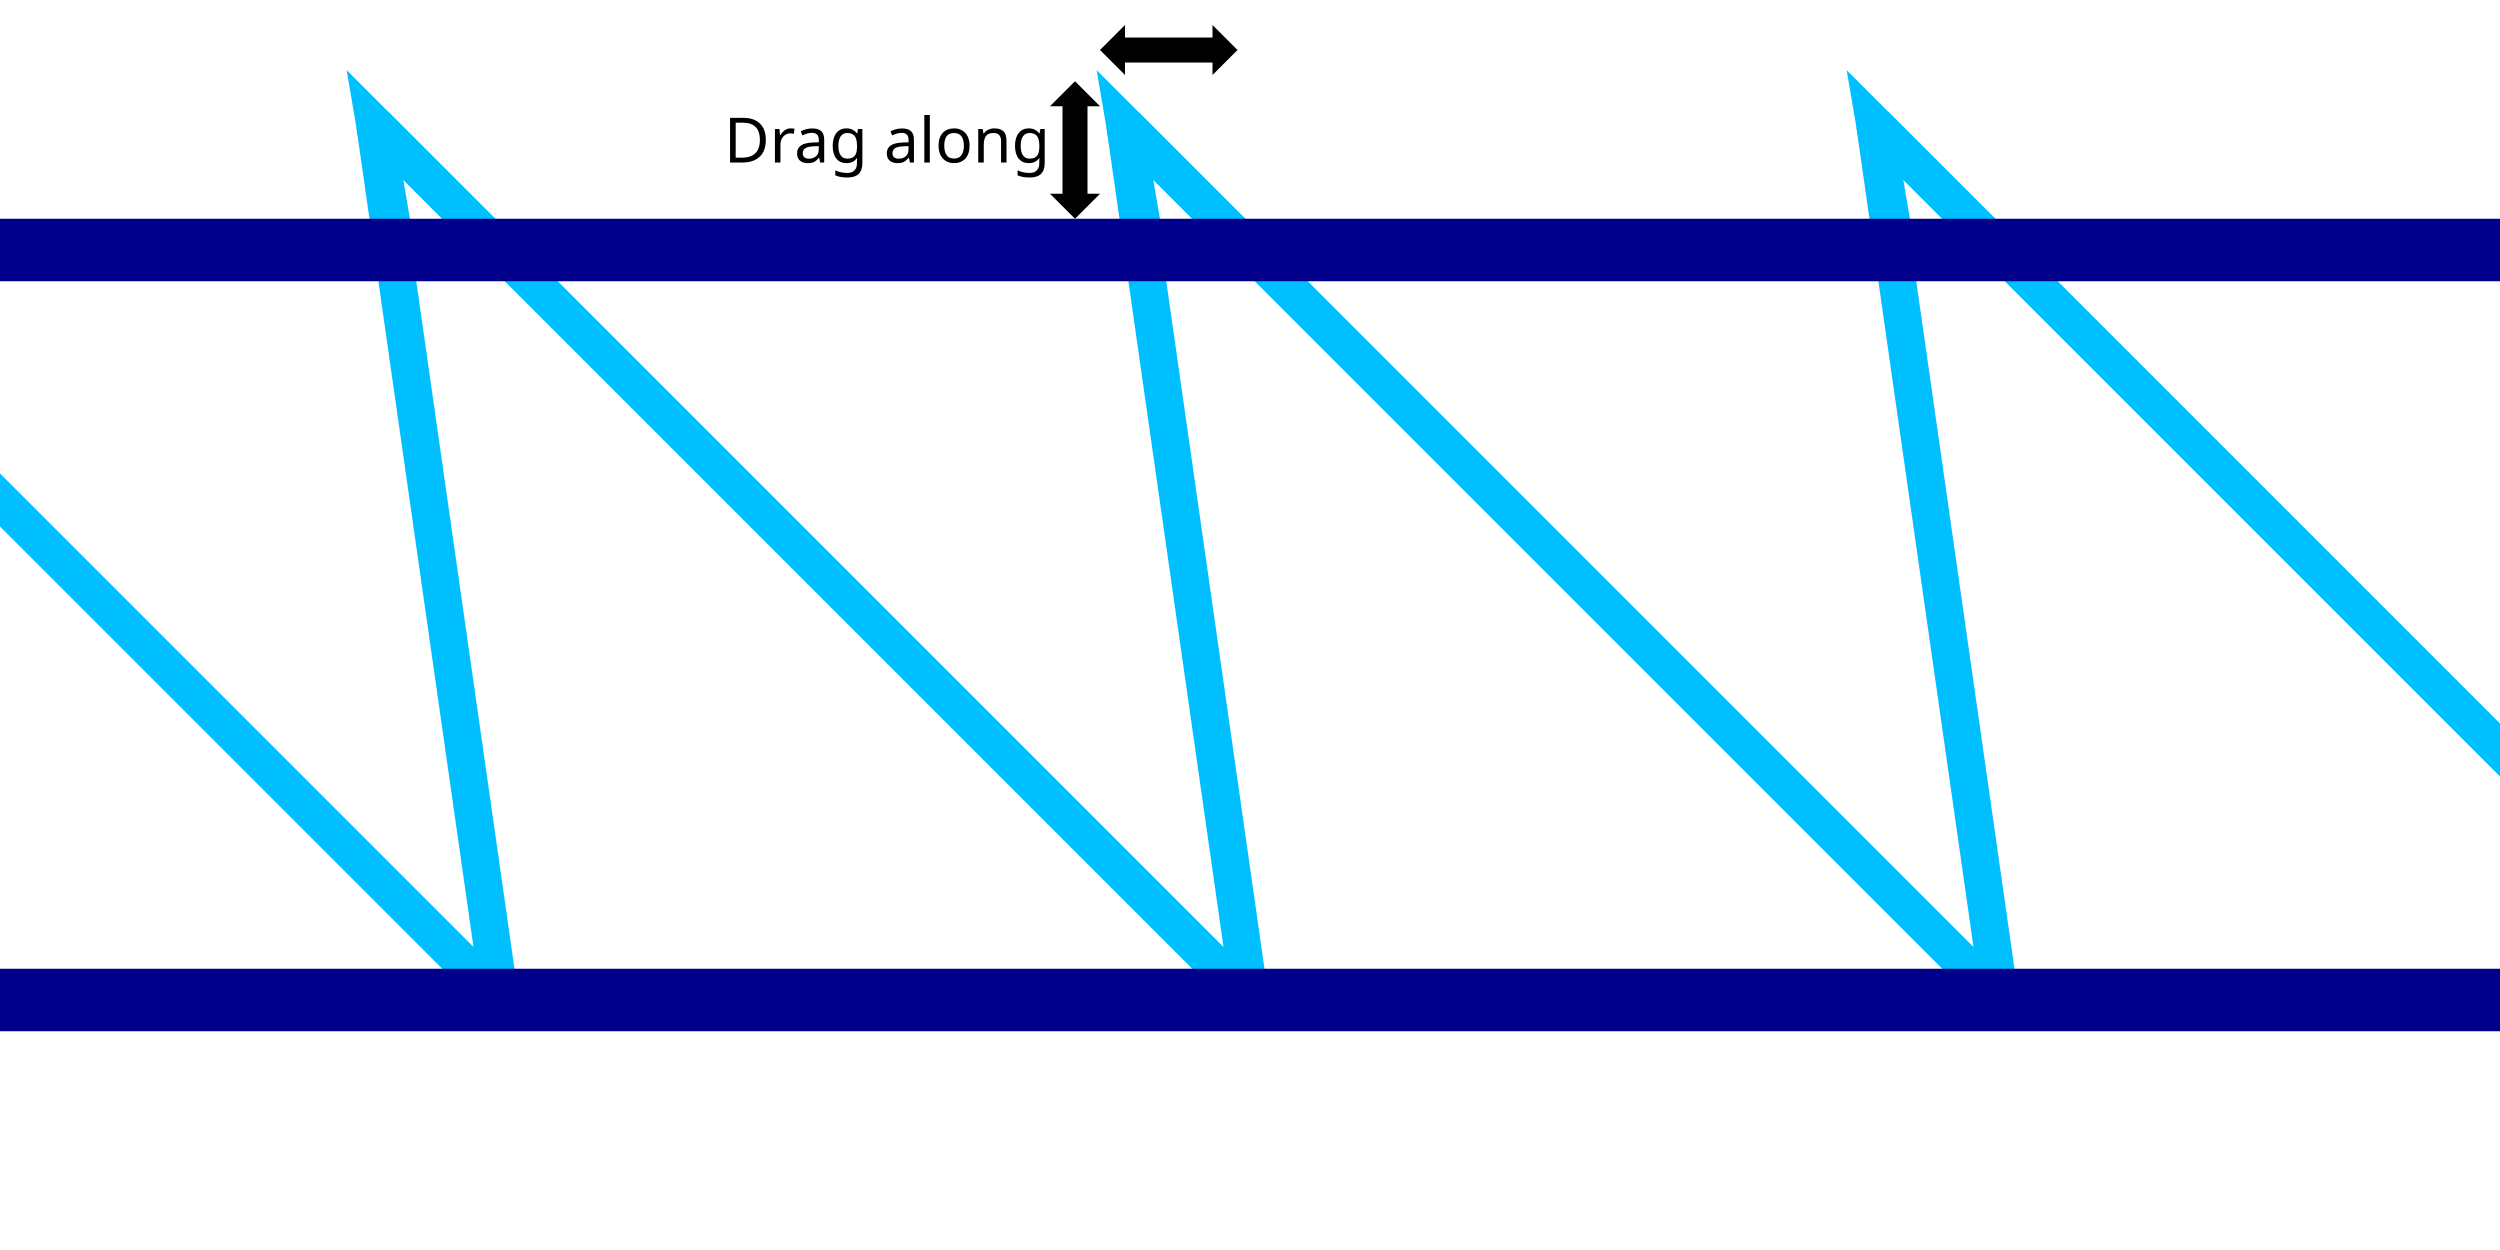
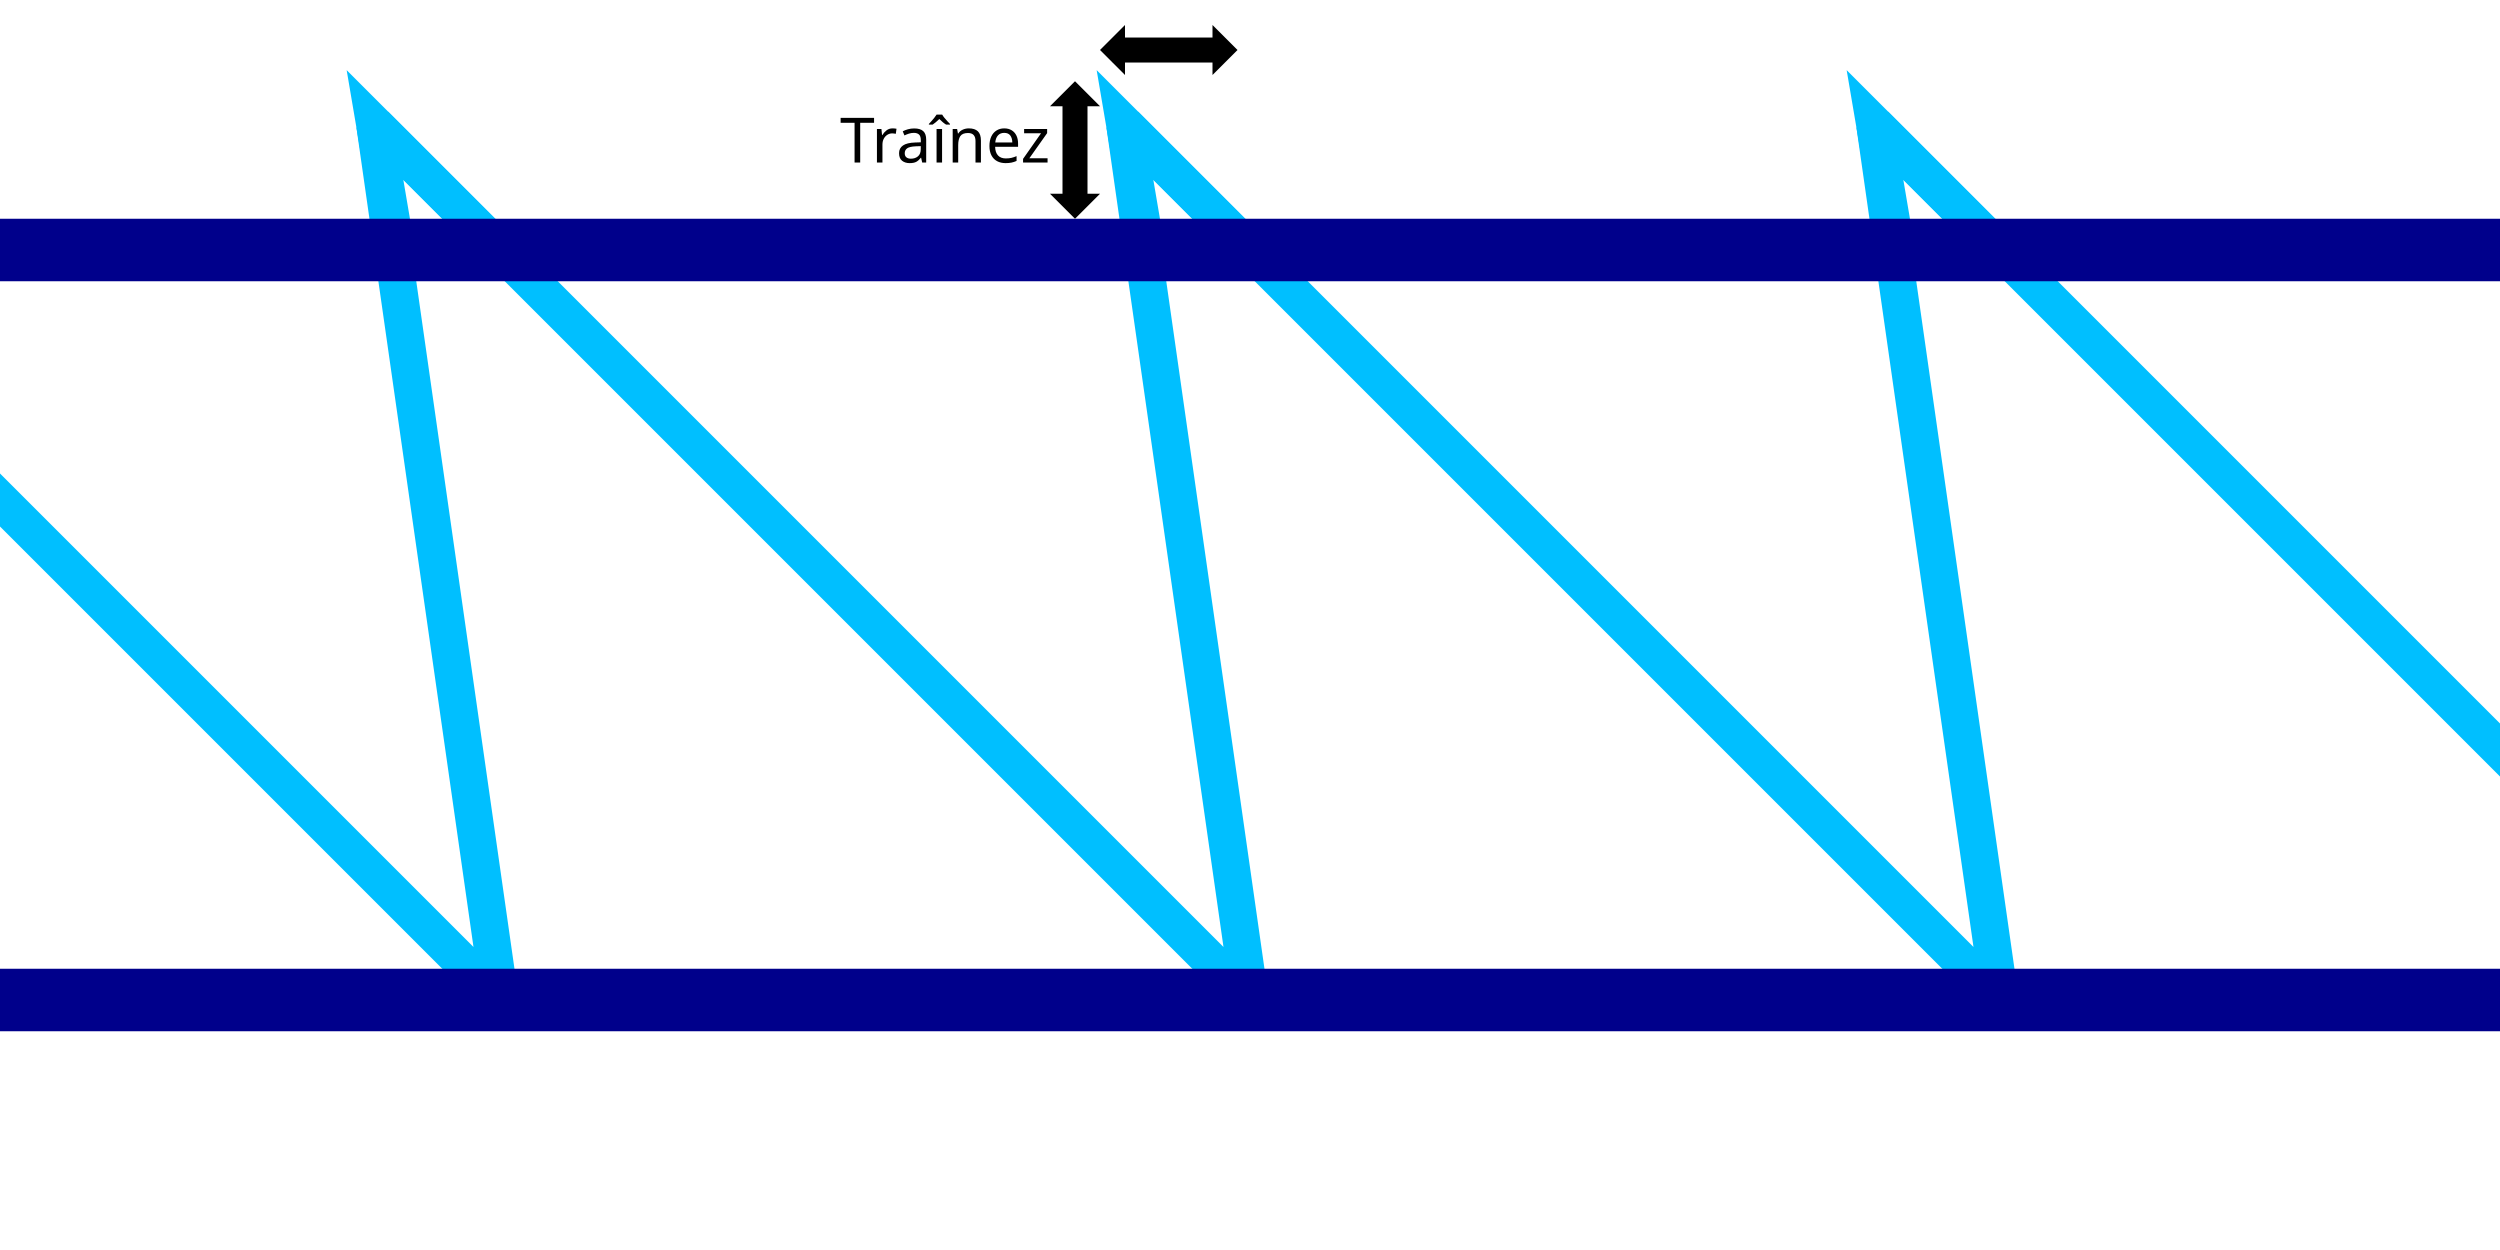
<svg xmlns="http://www.w3.org/2000/svg" width="2000" height="1000">
  <g stroke="deepskyblue" stroke-width="30" fill="none">
    <path stroke-linejoin="bevel" d="M-300,100 l700,700 l-100,-700 l700,700 l-100,-700 l700,700 l-100,-700 l700,700 l-100,-700" />
    <path d="M317,200 l-17,-100 l100,100 h517 l-17,-100 l100,100 h517 l-17,-100 l100,100" />
  </g>
  <g stroke="darkblue" stroke-width="50" fill="none">
    <line x1="0" y1="800" x2="2000" y2="800" />
    <line x1="0" y1="200" x2="2000" y2="200" />
  </g>
  <polygon points="860,175 880,155 870,155 870,85 880,85 860,65 840,85 850,85 850,155 840,155" />
  <polygon points="880,40 900,60 900,50 970,50 970,60 990,40 970,20 970,30 900,30 900,20" />
-   <text x="840" y="130" text-anchor="end" font-family="sans-serif" font-size="50px">Drag along</text>
+   <text x="840" y="130" text-anchor="end" font-family="sans-serif" font-size="50px">Traînez</text>
</svg>
